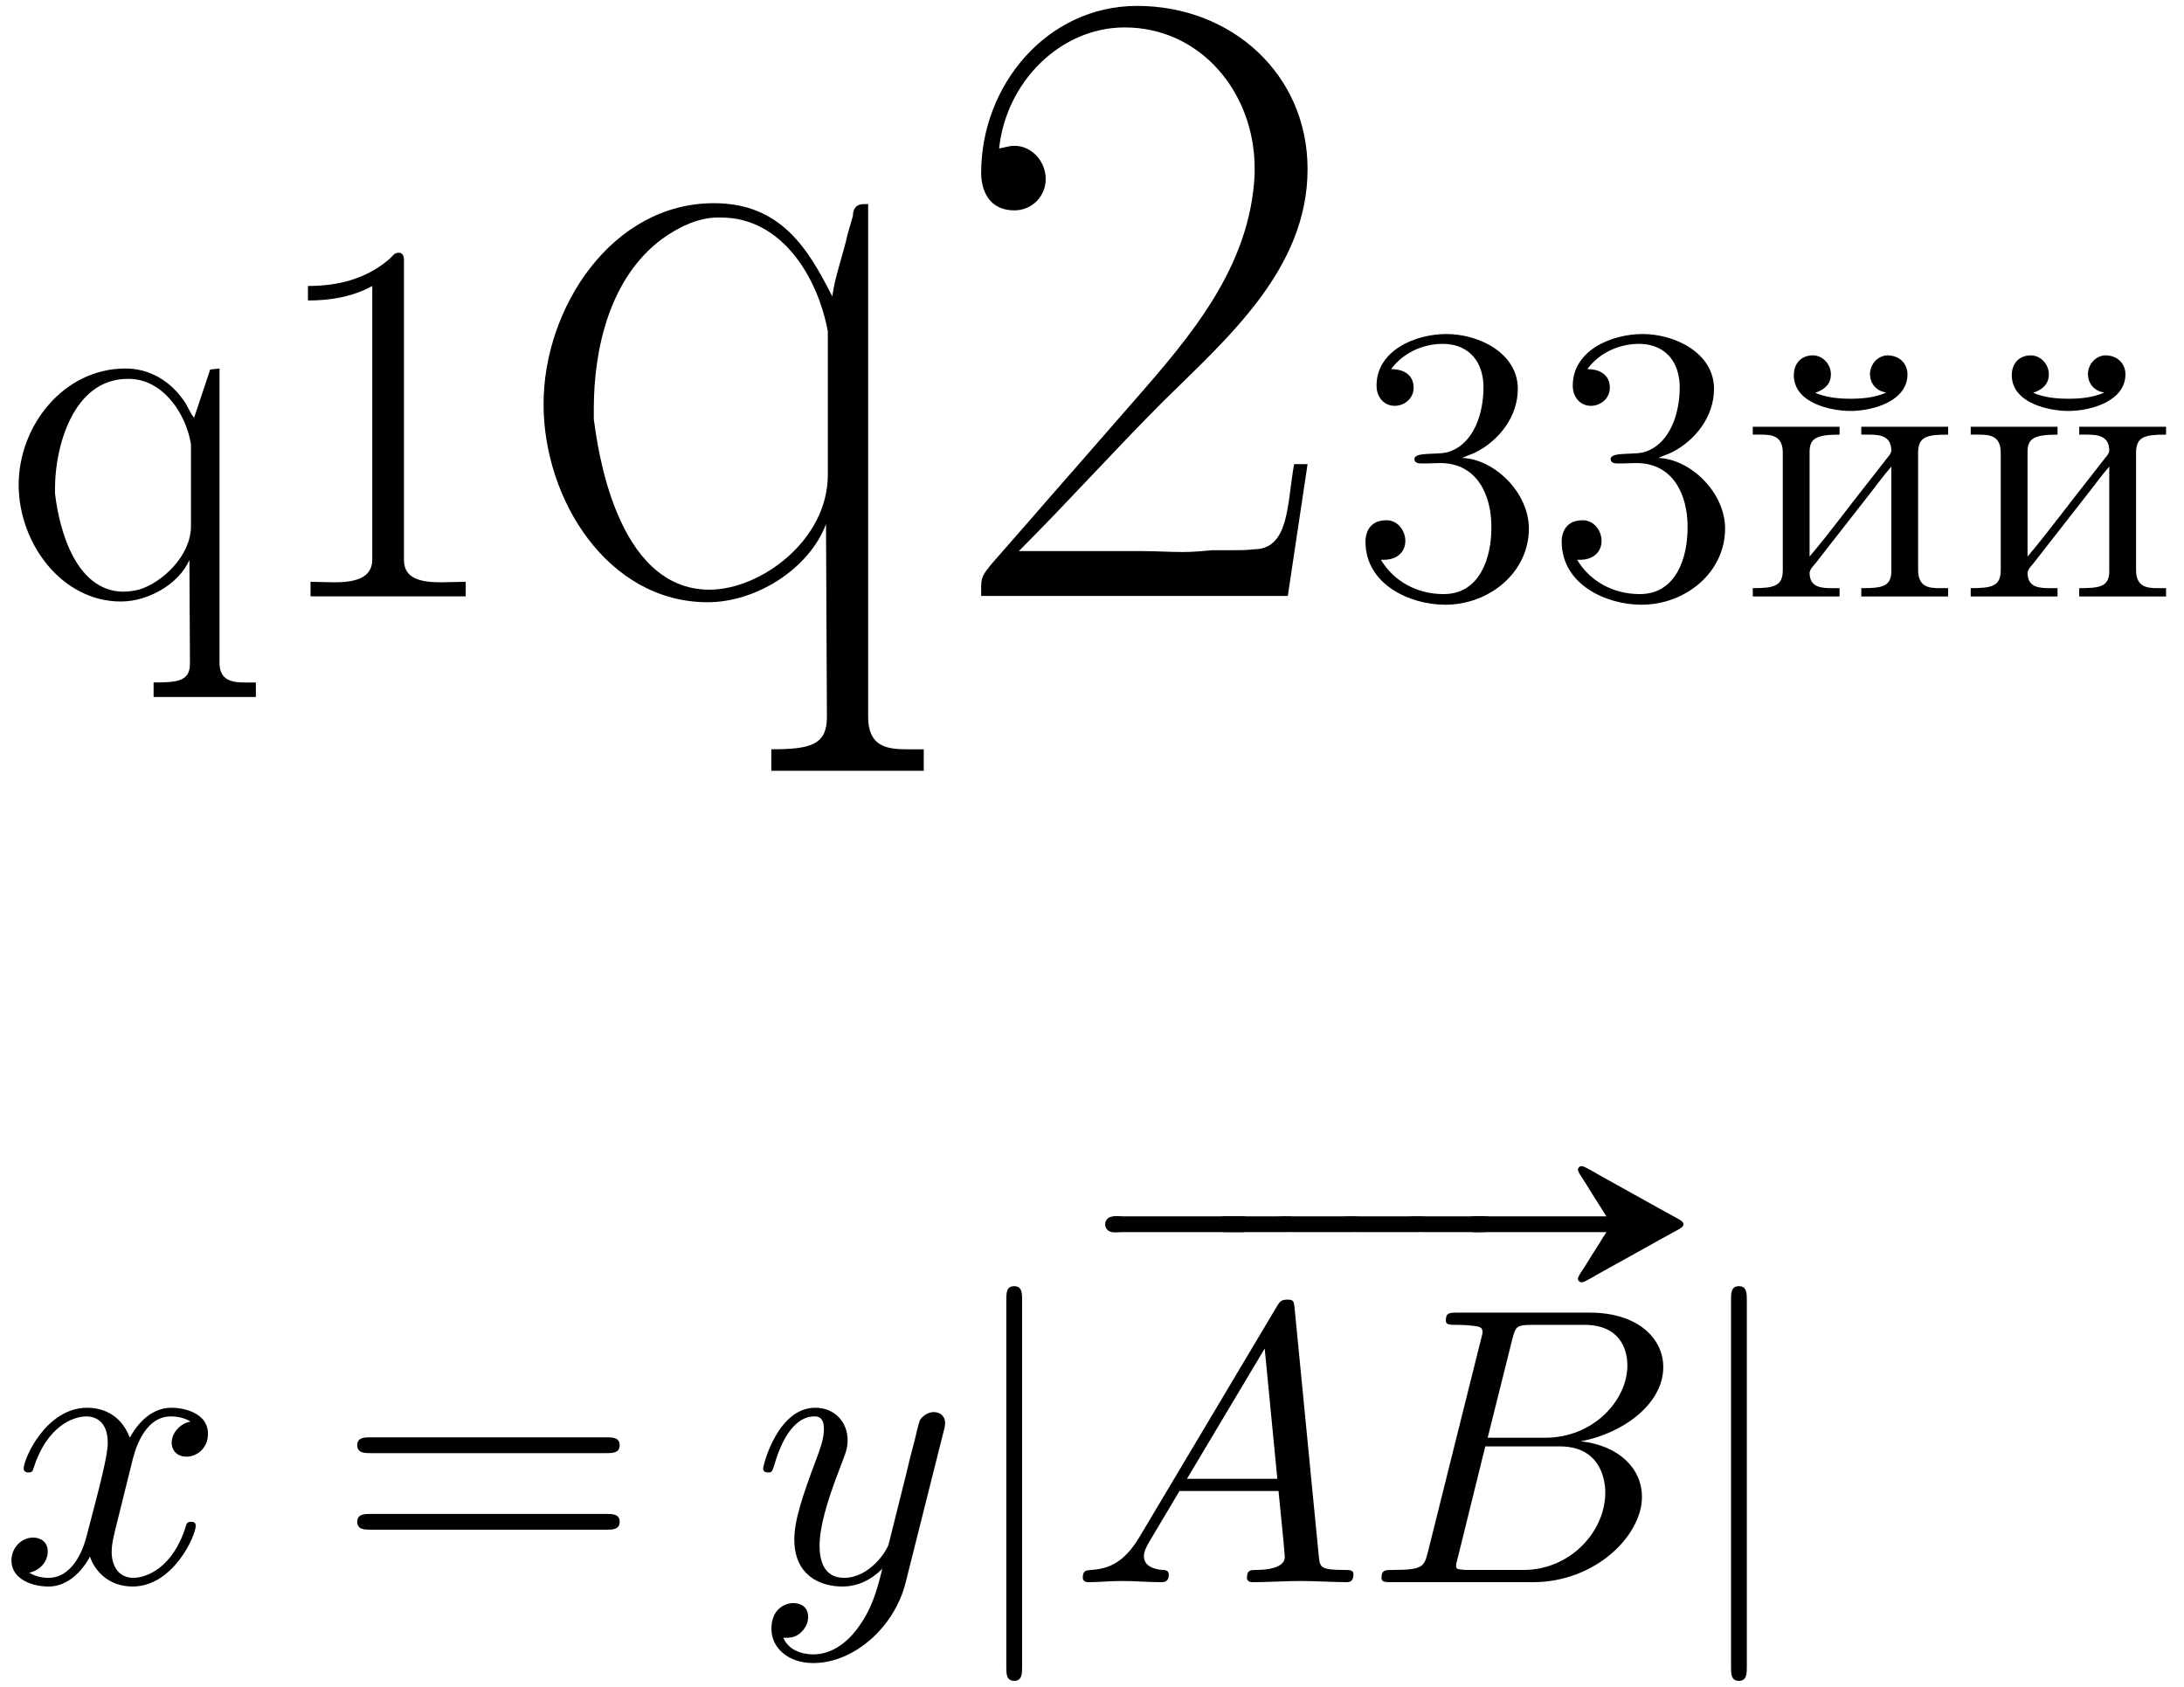
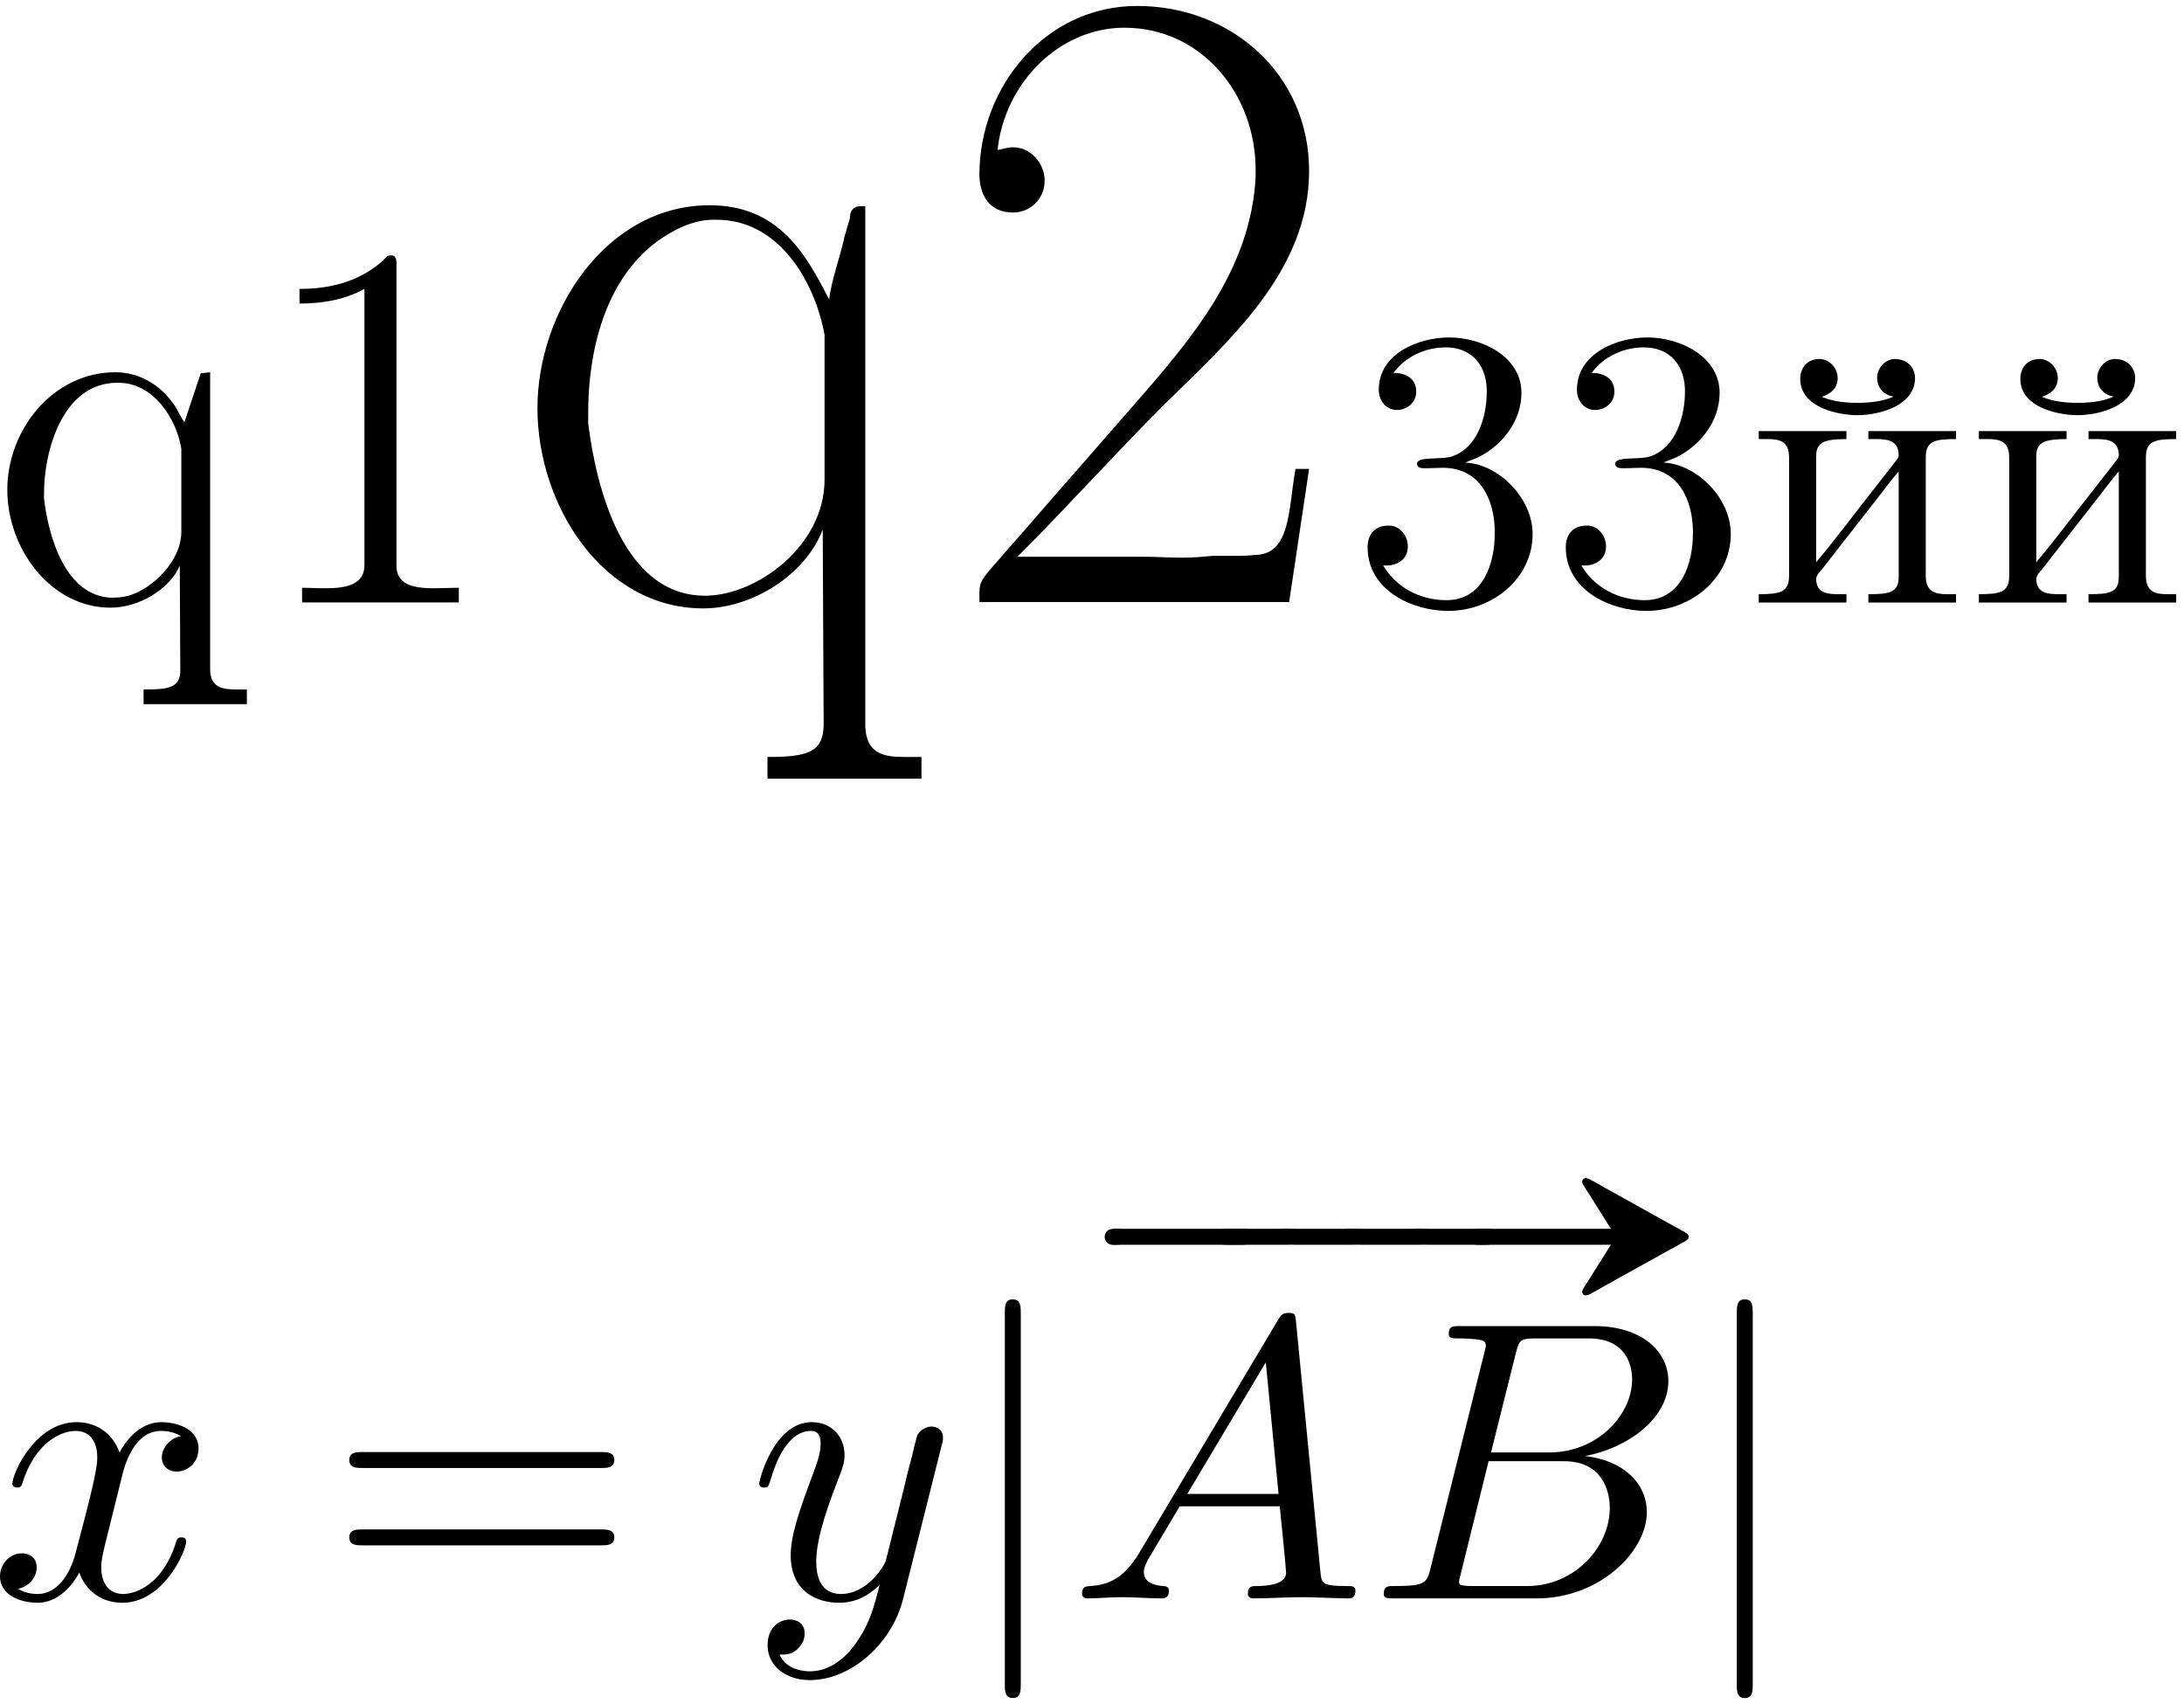
- <svg xmlns="http://www.w3.org/2000/svg" xmlns:xlink="http://www.w3.org/1999/xlink" width="101" height="78" viewBox="1872.02 1482.77 60.374 46.625">
+ <svg xmlns="http://www.w3.org/2000/svg" xmlns:xlink="http://www.w3.org/1999/xlink" width="100" height="78" viewBox="1872.336 1482.77 59.776 46.625">
  <defs>
    <path id="g0-20" d="M3.916-2.956H.905H.436C.349-2.956 .262-2.967 .175-2.945C.076-2.935 0-2.836 0-2.738S.076-2.542 .175-2.531C.262-2.509 .349-2.52 .436-2.52H.905H3.916C3.785-2.324 3.665-2.116 3.535-1.92C3.425-1.745 3.316-1.56 3.196-1.385C3.164-1.32 3.087-1.233 3.153-1.167C3.196-1.113 3.262-1.135 3.316-1.156C3.447-1.222 3.578-1.298 3.709-1.375C4.255-1.68 4.811-1.985 5.356-2.291L5.891-2.585C5.945-2.618 6.044-2.662 6.044-2.738S5.945-2.858 5.891-2.891L5.356-3.185C4.811-3.491 4.255-3.796 3.709-4.102C3.578-4.178 3.447-4.255 3.316-4.32C3.262-4.342 3.196-4.364 3.153-4.309C3.087-4.244 3.164-4.156 3.196-4.091C3.316-3.916 3.425-3.731 3.535-3.556C3.665-3.36 3.785-3.153 3.916-2.956Z" />
    <path id="g0-32" d="M-.044-2.945C-.251-2.902-.273-2.618-.076-2.542C-.022-2.52 .044-2.52 .109-2.52H.393H1.407H1.713C1.778-2.52 1.855-2.52 1.92-2.553C2.105-2.662 2.029-2.924 1.833-2.956C1.702-2.967 1.56-2.956 1.429-2.956H.665H.207C.131-2.956 .033-2.967-.044-2.945Z" />
    <path id="g0-35" d="M-.044-2.945C-.251-2.902-.273-2.607-.065-2.531C.033-2.498 .142-2.52 .24-2.52H.829H2.825H3.469C3.567-2.52 3.676-2.509 3.764-2.575C3.884-2.673 3.851-2.869 3.709-2.935C3.633-2.967 3.556-2.956 3.48-2.956H3.098H.971H.305C.196-2.956 .065-2.978-.044-2.945Z" />
+     <path id="g1-106" d="M1.735-7.789C1.735-7.985 1.735-8.182 1.516-8.182S1.298-7.985 1.298-7.789V2.335C1.298 2.531 1.298 2.727 1.516 2.727S1.735 2.531 1.735 2.335V-7.789Z" />
+     <path id="g6-61" d="M7.495-3.567C7.658-3.567 7.865-3.567 7.865-3.785S7.658-4.004 7.505-4.004H.971C.818-4.004 .611-4.004 .611-3.785S.818-3.567 .982-3.567H7.495ZM7.505-1.451C7.658-1.451 7.865-1.451 7.865-1.669S7.658-1.887 7.495-1.887H.982C.818-1.887 .611-1.887 .611-1.669S.818-1.451 .971-1.451H7.505Z" />
+     <path id="g2-65" d="M1.953-1.255C1.516-.524 1.091-.371 .611-.338C.48-.327 .382-.327 .382-.12C.382-.055 .436 0 .524 0C.818 0 1.156-.033 1.462-.033C1.822-.033 2.204 0 2.553 0C2.618 0 2.76 0 2.76-.207C2.76-.327 2.662-.338 2.585-.338C2.335-.36 2.073-.447 2.073-.72C2.073-.851 2.138-.971 2.225-1.124L3.055-2.52H5.793C5.815-2.291 5.967-.807 5.967-.698C5.967-.371 5.4-.338 5.182-.338C5.029-.338 4.92-.338 4.92-.12C4.92 0 5.051 0 5.073 0C5.52 0 5.989-.033 6.436-.033C6.709-.033 7.396 0 7.669 0C7.735 0 7.865 0 7.865-.218C7.865-.338 7.756-.338 7.615-.338C6.938-.338 6.938-.415 6.905-.731L6.24-7.549C6.218-7.767 6.218-7.811 6.033-7.811C5.858-7.811 5.815-7.735 5.749-7.625L1.953-1.255ZM3.262-2.858L5.411-6.458L5.76-2.858H3.262Z" />
+     <path id="g2-66" d="M1.745-.851C1.636-.425 1.615-.338 .753-.338C.567-.338 .458-.338 .458-.12C.458 0 .556 0 .753 0H4.647C6.371 0 7.658-1.287 7.658-2.356C7.658-3.142 7.025-3.775 5.967-3.895C7.102-4.102 8.247-4.909 8.247-5.945C8.247-6.753 7.527-7.451 6.218-7.451H2.553C2.345-7.451 2.236-7.451 2.236-7.233C2.236-7.113 2.335-7.113 2.542-7.113C2.564-7.113 2.771-7.113 2.956-7.091C3.153-7.069 3.251-7.058 3.251-6.916C3.251-6.873 3.24-6.84 3.207-6.709L1.745-.851ZM3.393-3.993L4.069-6.698C4.167-7.08 4.189-7.113 4.658-7.113H6.065C7.025-7.113 7.255-6.469 7.255-5.989C7.255-5.029 6.316-3.993 4.985-3.993H3.393ZM2.902-.338C2.749-.338 2.727-.338 2.662-.349C2.553-.36 2.52-.371 2.52-.458C2.52-.491 2.52-.513 2.575-.709L3.327-3.753H5.389C6.436-3.753 6.644-2.945 6.644-2.476C6.644-1.396 5.673-.338 4.385-.338H2.902Z" />
+     <path id="g2-120" d="M3.644-3.295C3.709-3.578 3.96-4.582 4.724-4.582C4.778-4.582 5.04-4.582 5.269-4.44C4.964-4.385 4.745-4.113 4.745-3.851C4.745-3.676 4.865-3.469 5.16-3.469C5.4-3.469 5.749-3.665 5.749-4.102C5.749-4.669 5.105-4.822 4.735-4.822C4.102-4.822 3.72-4.244 3.589-3.993C3.316-4.713 2.727-4.822 2.411-4.822C1.276-4.822 .655-3.415 .655-3.142C.655-3.033 .764-3.033 .785-3.033C.873-3.033 .905-3.055 .927-3.153C1.298-4.309 2.018-4.582 2.389-4.582C2.596-4.582 2.978-4.484 2.978-3.851C2.978-3.513 2.793-2.782 2.389-1.255C2.215-.578 1.833-.12 1.353-.12C1.287-.12 1.036-.12 .807-.262C1.08-.316 1.32-.545 1.32-.851C1.32-1.145 1.08-1.233 .916-1.233C.589-1.233 .316-.949 .316-.6C.316-.098 .862 .12 1.342 .12C2.062 .12 2.455-.644 2.487-.709C2.618-.305 3.011 .12 3.665 .12C4.789 .12 5.411-1.287 5.411-1.56C5.411-1.669 5.313-1.669 5.28-1.669C5.182-1.669 5.16-1.625 5.138-1.549C4.778-.382 4.036-.12 3.687-.12C3.262-.12 3.087-.469 3.087-.84C3.087-1.08 3.153-1.32 3.273-1.8L3.644-3.295Z" />
+     <path id="g2-121" d="M5.302-4.156C5.345-4.309 5.345-4.331 5.345-4.407C5.345-4.604 5.193-4.702 5.029-4.702C4.92-4.702 4.745-4.636 4.647-4.473C4.625-4.418 4.538-4.08 4.495-3.884C4.418-3.6 4.342-3.305 4.276-3.011L3.785-1.047C3.742-.884 3.273-.12 2.553-.12C1.996-.12 1.876-.6 1.876-1.004C1.876-1.505 2.062-2.182 2.433-3.142C2.607-3.589 2.651-3.709 2.651-3.927C2.651-4.418 2.302-4.822 1.756-4.822C.72-4.822 .316-3.24 .316-3.142C.316-3.033 .425-3.033 .447-3.033C.556-3.033 .567-3.055 .622-3.229C.916-4.255 1.353-4.582 1.724-4.582C1.811-4.582 1.996-4.582 1.996-4.233C1.996-3.96 1.887-3.676 1.811-3.469C1.375-2.313 1.178-1.691 1.178-1.178C1.178-.207 1.865 .12 2.509 .12C2.935 .12 3.305-.065 3.611-.371C3.469 .196 3.338 .731 2.902 1.309C2.618 1.68 2.204 1.996 1.702 1.996C1.549 1.996 1.058 1.964 .873 1.538C1.047 1.538 1.189 1.538 1.342 1.407C1.451 1.309 1.56 1.167 1.56 .96C1.56 .622 1.265 .578 1.156 .578C.905 .578 .545 .753 .545 1.287C.545 1.833 1.025 2.236 1.702 2.236C2.825 2.236 3.949 1.244 4.255 .011L5.302-4.156Z" />
+     <path id="g5-51" d="M1.156-6.295C1.484-6.742 2.029-6.993 2.585-6.993C3.196-6.993 3.676-6.622 3.709-5.858V-5.782C3.709-5.095 3.458-4.255 2.771-4.015C2.476-3.905 1.8-4.025 1.8-3.807C1.8-3.709 1.898-3.687 1.985-3.687H2.105C2.236-3.687 2.367-3.698 2.509-3.698C3.556-3.698 3.916-2.782 3.927-1.985V-1.898C3.927-1.102 3.622-.076 2.607-.076C1.876-.076 1.233-.425 .873-1.025H.971C1.255-1.025 1.549-1.189 1.549-1.549C1.549-1.811 1.364-2.084 1.08-2.116H1.015C.6-2.116 .447-1.822 .447-1.527C.447-.338 1.68 .218 2.651 .218C3.873 .218 4.964-.676 4.964-1.887C4.964-2.88 4.015-3.807 3.12-3.84C3.24-3.895 3.371-3.938 3.491-3.993C4.135-4.32 4.658-4.975 4.658-5.749C4.658-6.742 3.578-7.265 2.684-7.265C1.833-7.265 .753-6.818 .753-5.836C.753-5.52 .96-5.28 1.255-5.28C1.516-5.28 1.778-5.476 1.778-5.782C1.778-6.142 1.495-6.295 1.156-6.295Z" />
+     <path id="g5-233" d="M.305-4.702V-4.484H.545C.851-4.484 1.135-4.44 1.135-3.982V-.742C1.135-.295 .895-.24 .305-.24V-.011H2.705V-.24H2.509C2.215-.24 1.876-.251 1.876-.665C1.887-.764 1.975-.851 2.04-.927L2.465-1.473C2.804-1.909 3.142-2.335 3.48-2.771C3.698-3.044 3.905-3.338 4.135-3.6V-.709C4.135-.273 3.862-.24 3.305-.24V-.011H5.705V-.24H5.465C5.16-.24 4.876-.284 4.876-.742V-3.982C4.876-4.429 5.116-4.484 5.705-4.484V-4.702H3.305V-4.484H3.524C3.84-4.484 4.135-4.44 4.135-4.036C4.124-3.938 4.025-3.851 3.971-3.775L3.545-3.229C2.989-2.531 2.455-1.8 1.876-1.113V-4.004C1.876-4.375 2.051-4.484 2.705-4.484V-4.702H.305ZM3.982-5.651V-5.64C3.676-5.509 3.338-5.476 3.011-5.476C2.673-5.476 2.345-5.509 2.029-5.64C2.258-5.716 2.465-5.858 2.465-6.153C2.465-6.415 2.258-6.665 1.975-6.676C1.604-6.676 1.44-6.404 1.44-6.131C1.44-5.335 2.509-5.138 3-5.138C3.633-5.138 4.582-5.411 4.582-6.153C4.582-6.415 4.396-6.676 4.015-6.676C3.731-6.655 3.545-6.404 3.545-6.153C3.545-5.924 3.698-5.695 3.982-5.651Z" />
    <path id="g3-50" d="M1.636-12.394C1.834-14.253 3.346-15.74 5.106-15.74C7.213-15.74 8.7-13.93 8.7-11.848V-11.675C8.576-9.122 6.94-7.213 5.354-5.404L3.644-3.445C3.074-2.801 2.503-2.132 1.933-1.487L1.413-.892C1.264-.694 1.14-.595 1.14-.297V-.025H9.617L10.163-3.668H9.791C9.593-2.578 9.667-1.314 8.675-1.314C8.477-1.289 8.304-1.289 8.105-1.289H7.535C7.263-1.264 6.99-1.239 6.717-1.239C6.345-1.239 5.974-1.264 5.627-1.264H2.181C3.545-2.627 4.833-4.065 6.197-5.428C7.957-7.163 10.163-9.072 10.163-11.823C10.163-14.451 8.056-16.335 5.453-16.335C2.95-16.335 1.14-14.129 1.14-11.724C1.14-11.229 1.363-10.683 2.057-10.683C2.553-10.683 2.925-11.08 2.925-11.551S2.553-12.468 2.057-12.468C1.909-12.468 1.785-12.418 1.636-12.394Z" />
    <path id="g3-113" d="M8.799-2.008L8.824 3.321C8.824 4.09 8.378 4.214 7.287 4.214V4.809H11.501V4.214H11.03C10.485 4.214 9.964 4.139 9.964 3.321V-10.857H9.84C9.642-10.857 9.543-10.733 9.543-10.534L9.394-10.014C9.27-9.444 9.047-8.874 8.973-8.304C8.328-9.568 7.585-10.882 5.701-10.882C2.875-10.882 .991-7.981 .991-5.329S2.776 .149 5.528 .149C6.866 .149 8.328-.768 8.799-2.008ZM2.38-4.908V-5.205C2.38-6.866 2.826-8.824 4.263-9.89C4.71-10.212 5.255-10.485 5.8-10.485H5.899C7.585-10.485 8.576-8.824 8.849-7.337V-3.371C8.849-1.562 6.99-.198 5.577-.198C2.974-.198 2.479-4.189 2.38-4.908Z" />
    <path id="g4-49" d="M1.306-8.593V-8.192C1.922-8.192 2.539-8.292 3.084-8.593V-1.033C3.084-.488 2.554-.402 2.023-.402C1.793-.402 1.564-.416 1.377-.416V-.014H5.667V-.416C5.452-.416 5.222-.402 4.992-.402C4.447-.402 3.96-.488 3.96-1.019V-9.311C3.96-9.382 3.945-9.512 3.816-9.512C3.773-9.512 3.73-9.497 3.701-9.483L3.558-9.339C2.912-8.78 2.123-8.593 1.306-8.593Z" />
    <path id="g4-113" d="M5.236-1.019L5.251 1.851C5.251 2.338 4.892 2.367 4.246 2.367V2.769H7.073V2.367H6.757C6.413 2.367 6.068 2.31 6.068 1.822V-6.312L5.81-6.284L5.365-4.949C5.236-5.107 5.179-5.308 5.05-5.466C4.691-5.968 4.132-6.312 3.472-6.312C1.75-6.312 .516-4.72 .516-3.099S1.707 .129 3.343 .129C4.103 .129 4.949-.359 5.236-1.019ZM1.521-2.855V-3.013C1.521-4.117 2.008-6.025 3.529-6.025H3.558C4.519-6.025 5.15-5.036 5.279-4.218V-1.951C5.279-1.133 4.476-.387 3.845-.201C3.687-.158 3.529-.143 3.371-.143C2.123-.187 1.65-1.765 1.521-2.855Z" />
-     <path id="g6-61" d="M7.495-3.567C7.658-3.567 7.865-3.567 7.865-3.785S7.658-4.004 7.505-4.004H.971C.818-4.004 .611-4.004 .611-3.785S.818-3.567 .982-3.567H7.495ZM7.505-1.451C7.658-1.451 7.865-1.451 7.865-1.669S7.658-1.887 7.495-1.887H.982C.818-1.887 .611-1.887 .611-1.669S.818-1.451 .971-1.451H7.505Z" />
-     <path id="g1-106" d="M1.735-7.789C1.735-7.985 1.735-8.182 1.516-8.182S1.298-7.985 1.298-7.789V2.335C1.298 2.531 1.298 2.727 1.516 2.727S1.735 2.531 1.735 2.335V-7.789Z" />
-     <path id="g5-51" d="M1.156-6.295C1.484-6.742 2.029-6.993 2.585-6.993C3.196-6.993 3.676-6.622 3.709-5.858V-5.782C3.709-5.095 3.458-4.255 2.771-4.015C2.476-3.905 1.8-4.025 1.8-3.807C1.8-3.709 1.898-3.687 1.985-3.687H2.105C2.236-3.687 2.367-3.698 2.509-3.698C3.556-3.698 3.916-2.782 3.927-1.985V-1.898C3.927-1.102 3.622-.076 2.607-.076C1.876-.076 1.233-.425 .873-1.025H.971C1.255-1.025 1.549-1.189 1.549-1.549C1.549-1.811 1.364-2.084 1.08-2.116H1.015C.6-2.116 .447-1.822 .447-1.527C.447-.338 1.68 .218 2.651 .218C3.873 .218 4.964-.676 4.964-1.887C4.964-2.88 4.015-3.807 3.12-3.84C3.24-3.895 3.371-3.938 3.491-3.993C4.135-4.32 4.658-4.975 4.658-5.749C4.658-6.742 3.578-7.265 2.684-7.265C1.833-7.265 .753-6.818 .753-5.836C.753-5.52 .96-5.28 1.255-5.28C1.516-5.28 1.778-5.476 1.778-5.782C1.778-6.142 1.495-6.295 1.156-6.295Z" />
-     <path id="g5-233" d="M.305-4.702V-4.484H.545C.851-4.484 1.135-4.44 1.135-3.982V-.742C1.135-.295 .895-.24 .305-.24V-.011H2.705V-.24H2.509C2.215-.24 1.876-.251 1.876-.665C1.887-.764 1.975-.851 2.04-.927L2.465-1.473C2.804-1.909 3.142-2.335 3.48-2.771C3.698-3.044 3.905-3.338 4.135-3.6V-.709C4.135-.273 3.862-.24 3.305-.24V-.011H5.705V-.24H5.465C5.16-.24 4.876-.284 4.876-.742V-3.982C4.876-4.429 5.116-4.484 5.705-4.484V-4.702H3.305V-4.484H3.524C3.84-4.484 4.135-4.44 4.135-4.036C4.124-3.938 4.025-3.851 3.971-3.775L3.545-3.229C2.989-2.531 2.455-1.8 1.876-1.113V-4.004C1.876-4.375 2.051-4.484 2.705-4.484V-4.702H.305ZM3.982-5.651V-5.64C3.676-5.509 3.338-5.476 3.011-5.476C2.673-5.476 2.345-5.509 2.029-5.64C2.258-5.716 2.465-5.858 2.465-6.153C2.465-6.415 2.258-6.665 1.975-6.676C1.604-6.676 1.44-6.404 1.44-6.131C1.44-5.335 2.509-5.138 3-5.138C3.633-5.138 4.582-5.411 4.582-6.153C4.582-6.415 4.396-6.676 4.015-6.676C3.731-6.655 3.545-6.404 3.545-6.153C3.545-5.924 3.698-5.695 3.982-5.651Z" />
-     <path id="g2-65" d="M1.953-1.255C1.516-.524 1.091-.371 .611-.338C.48-.327 .382-.327 .382-.12C.382-.055 .436 0 .524 0C.818 0 1.156-.033 1.462-.033C1.822-.033 2.204 0 2.553 0C2.618 0 2.76 0 2.76-.207C2.76-.327 2.662-.338 2.585-.338C2.335-.36 2.073-.447 2.073-.72C2.073-.851 2.138-.971 2.225-1.124L3.055-2.52H5.793C5.815-2.291 5.967-.807 5.967-.698C5.967-.371 5.4-.338 5.182-.338C5.029-.338 4.92-.338 4.92-.12C4.92 0 5.051 0 5.073 0C5.52 0 5.989-.033 6.436-.033C6.709-.033 7.396 0 7.669 0C7.735 0 7.865 0 7.865-.218C7.865-.338 7.756-.338 7.615-.338C6.938-.338 6.938-.415 6.905-.731L6.24-7.549C6.218-7.767 6.218-7.811 6.033-7.811C5.858-7.811 5.815-7.735 5.749-7.625L1.953-1.255ZM3.262-2.858L5.411-6.458L5.76-2.858H3.262Z" />
-     <path id="g2-66" d="M1.745-.851C1.636-.425 1.615-.338 .753-.338C.567-.338 .458-.338 .458-.12C.458 0 .556 0 .753 0H4.647C6.371 0 7.658-1.287 7.658-2.356C7.658-3.142 7.025-3.775 5.967-3.895C7.102-4.102 8.247-4.909 8.247-5.945C8.247-6.753 7.527-7.451 6.218-7.451H2.553C2.345-7.451 2.236-7.451 2.236-7.233C2.236-7.113 2.335-7.113 2.542-7.113C2.564-7.113 2.771-7.113 2.956-7.091C3.153-7.069 3.251-7.058 3.251-6.916C3.251-6.873 3.24-6.84 3.207-6.709L1.745-.851ZM3.393-3.993L4.069-6.698C4.167-7.08 4.189-7.113 4.658-7.113H6.065C7.025-7.113 7.255-6.469 7.255-5.989C7.255-5.029 6.316-3.993 4.985-3.993H3.393ZM2.902-.338C2.749-.338 2.727-.338 2.662-.349C2.553-.36 2.52-.371 2.52-.458C2.52-.491 2.52-.513 2.575-.709L3.327-3.753H5.389C6.436-3.753 6.644-2.945 6.644-2.476C6.644-1.396 5.673-.338 4.385-.338H2.902Z" />
-     <path id="g2-120" d="M3.644-3.295C3.709-3.578 3.96-4.582 4.724-4.582C4.778-4.582 5.04-4.582 5.269-4.44C4.964-4.385 4.745-4.113 4.745-3.851C4.745-3.676 4.865-3.469 5.16-3.469C5.4-3.469 5.749-3.665 5.749-4.102C5.749-4.669 5.105-4.822 4.735-4.822C4.102-4.822 3.72-4.244 3.589-3.993C3.316-4.713 2.727-4.822 2.411-4.822C1.276-4.822 .655-3.415 .655-3.142C.655-3.033 .764-3.033 .785-3.033C.873-3.033 .905-3.055 .927-3.153C1.298-4.309 2.018-4.582 2.389-4.582C2.596-4.582 2.978-4.484 2.978-3.851C2.978-3.513 2.793-2.782 2.389-1.255C2.215-.578 1.833-.12 1.353-.12C1.287-.12 1.036-.12 .807-.262C1.08-.316 1.32-.545 1.32-.851C1.32-1.145 1.08-1.233 .916-1.233C.589-1.233 .316-.949 .316-.6C.316-.098 .862 .12 1.342 .12C2.062 .12 2.455-.644 2.487-.709C2.618-.305 3.011 .12 3.665 .12C4.789 .12 5.411-1.287 5.411-1.56C5.411-1.669 5.313-1.669 5.28-1.669C5.182-1.669 5.16-1.625 5.138-1.549C4.778-.382 4.036-.12 3.687-.12C3.262-.12 3.087-.469 3.087-.84C3.087-1.08 3.153-1.32 3.273-1.8L3.644-3.295Z" />
-     <path id="g2-121" d="M5.302-4.156C5.345-4.309 5.345-4.331 5.345-4.407C5.345-4.604 5.193-4.702 5.029-4.702C4.92-4.702 4.745-4.636 4.647-4.473C4.625-4.418 4.538-4.08 4.495-3.884C4.418-3.6 4.342-3.305 4.276-3.011L3.785-1.047C3.742-.884 3.273-.12 2.553-.12C1.996-.12 1.876-.6 1.876-1.004C1.876-1.505 2.062-2.182 2.433-3.142C2.607-3.589 2.651-3.709 2.651-3.927C2.651-4.418 2.302-4.822 1.756-4.822C.72-4.822 .316-3.24 .316-3.142C.316-3.033 .425-3.033 .447-3.033C.556-3.033 .567-3.055 .622-3.229C.916-4.255 1.353-4.582 1.724-4.582C1.811-4.582 1.996-4.582 1.996-4.233C1.996-3.96 1.887-3.676 1.811-3.469C1.375-2.313 1.178-1.691 1.178-1.178C1.178-.207 1.865 .12 2.509 .12C2.935 .12 3.305-.065 3.611-.371C3.469 .196 3.338 .731 2.902 1.309C2.618 1.68 2.204 1.996 1.702 1.996C1.549 1.996 1.058 1.964 .873 1.538C1.047 1.538 1.189 1.538 1.342 1.407C1.451 1.309 1.56 1.167 1.56 .96C1.56 .622 1.265 .578 1.156 .578C.905 .578 .545 .753 .545 1.287C.545 1.833 1.025 2.236 1.702 2.236C2.825 2.236 3.949 1.244 4.255 .011L5.302-4.156Z" />
  </defs>
  <g id="page1">
    <use x="1872.02" y="1499.268" xlink:href="#g4-113" />
    <use x="1879.227" y="1499.268" xlink:href="#g4-49" />
    <use x="1886.055" y="1499.268" xlink:href="#g3-113" />
    <use x="1898.003" y="1499.268" xlink:href="#g3-50" />
    <use x="1909.32" y="1499.268" xlink:href="#g5-51" />
    <use x="1914.744" y="1499.268" xlink:href="#g5-51" />
    <use x="1920.168" y="1499.268" xlink:href="#g5-233" />
    <use x="1926.193" y="1499.268" xlink:href="#g5-233" />
    <use x="1872.02" y="1526.505" xlink:href="#g2-120" />
    <use x="1881.285" y="1526.505" xlink:href="#g6-61" />
    <use x="1892.8" y="1526.505" xlink:href="#g2-121" />
    <use x="1898.54" y="1526.505" xlink:href="#g1-106" />
    <use x="1902.782" y="1519.349" xlink:href="#g0-35" />
    <use x="1905.83" y="1519.349" xlink:href="#g0-32" />
    <use x="1907.648" y="1519.349" xlink:href="#g0-32" />
    <use x="1909.466" y="1519.349" xlink:href="#g0-32" />
    <use x="1911.284" y="1519.349" xlink:href="#g0-32" />
    <use x="1912.513" y="1519.349" xlink:href="#g0-20" />
    <use x="1901.57" y="1526.505" xlink:href="#g2-65" />
    <use x="1909.752" y="1526.505" xlink:href="#g2-66" />
    <use x="1918.574" y="1526.505" xlink:href="#g1-106" />
  </g>
</svg>
